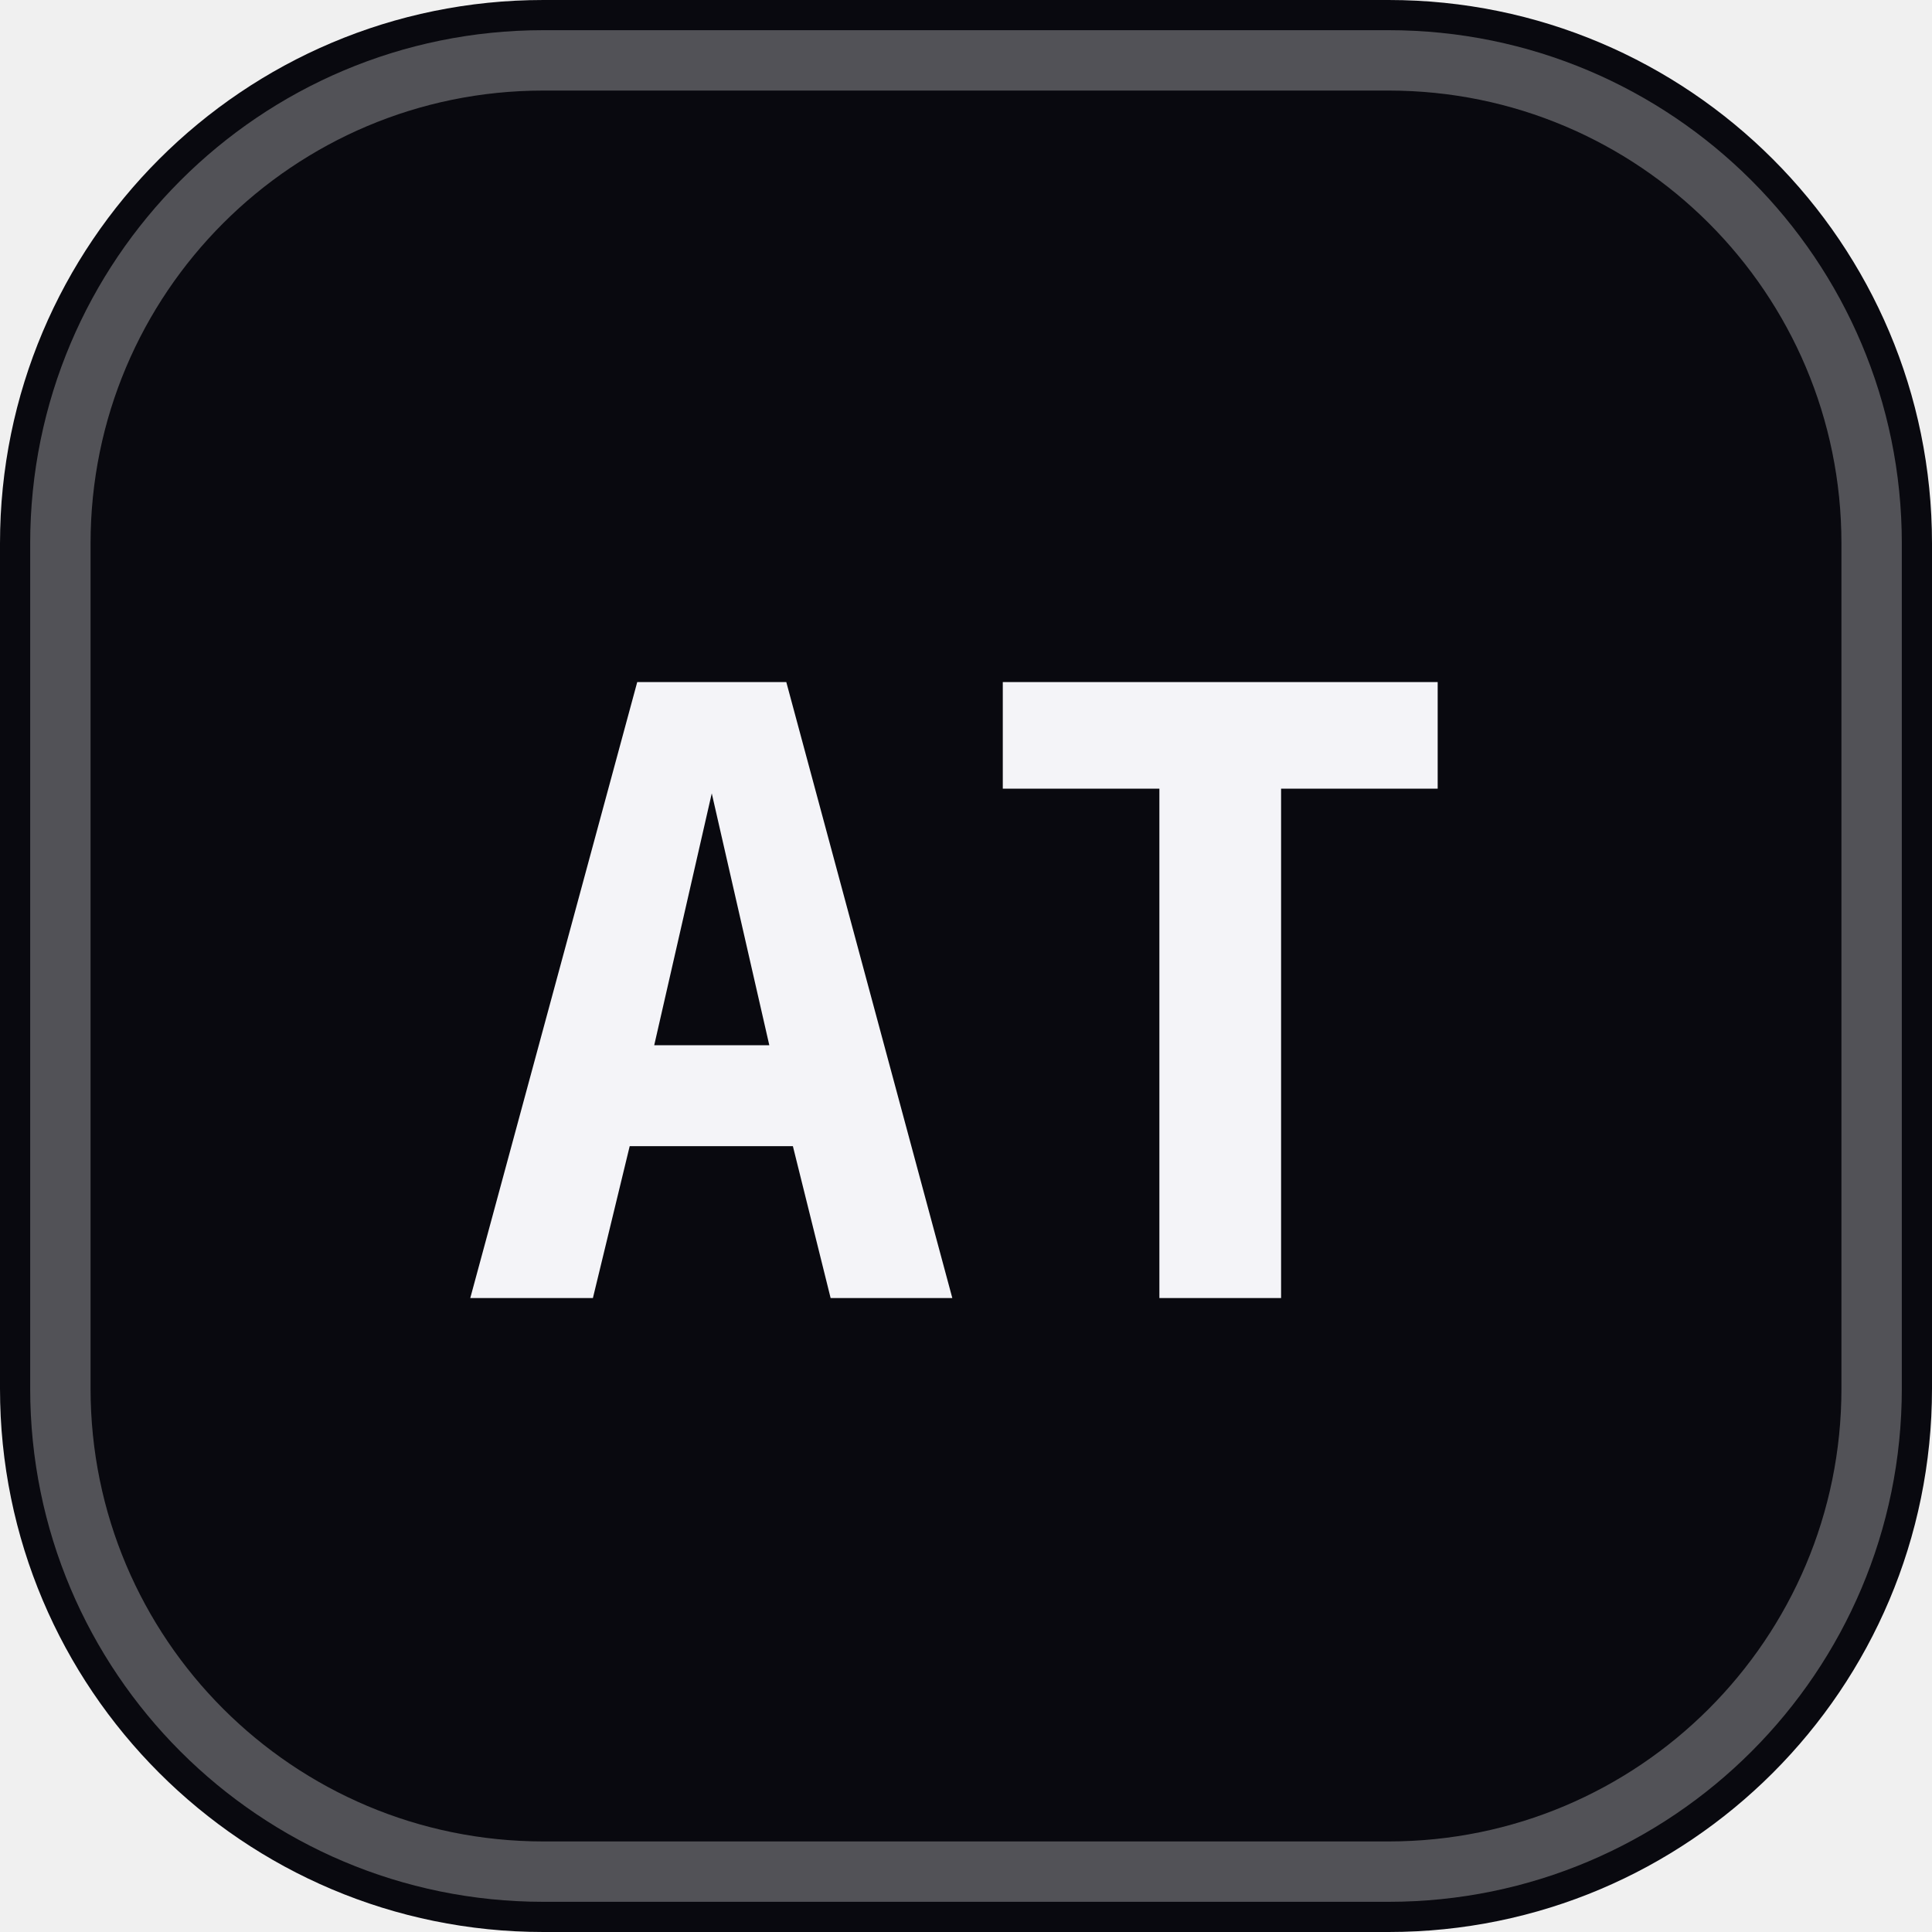
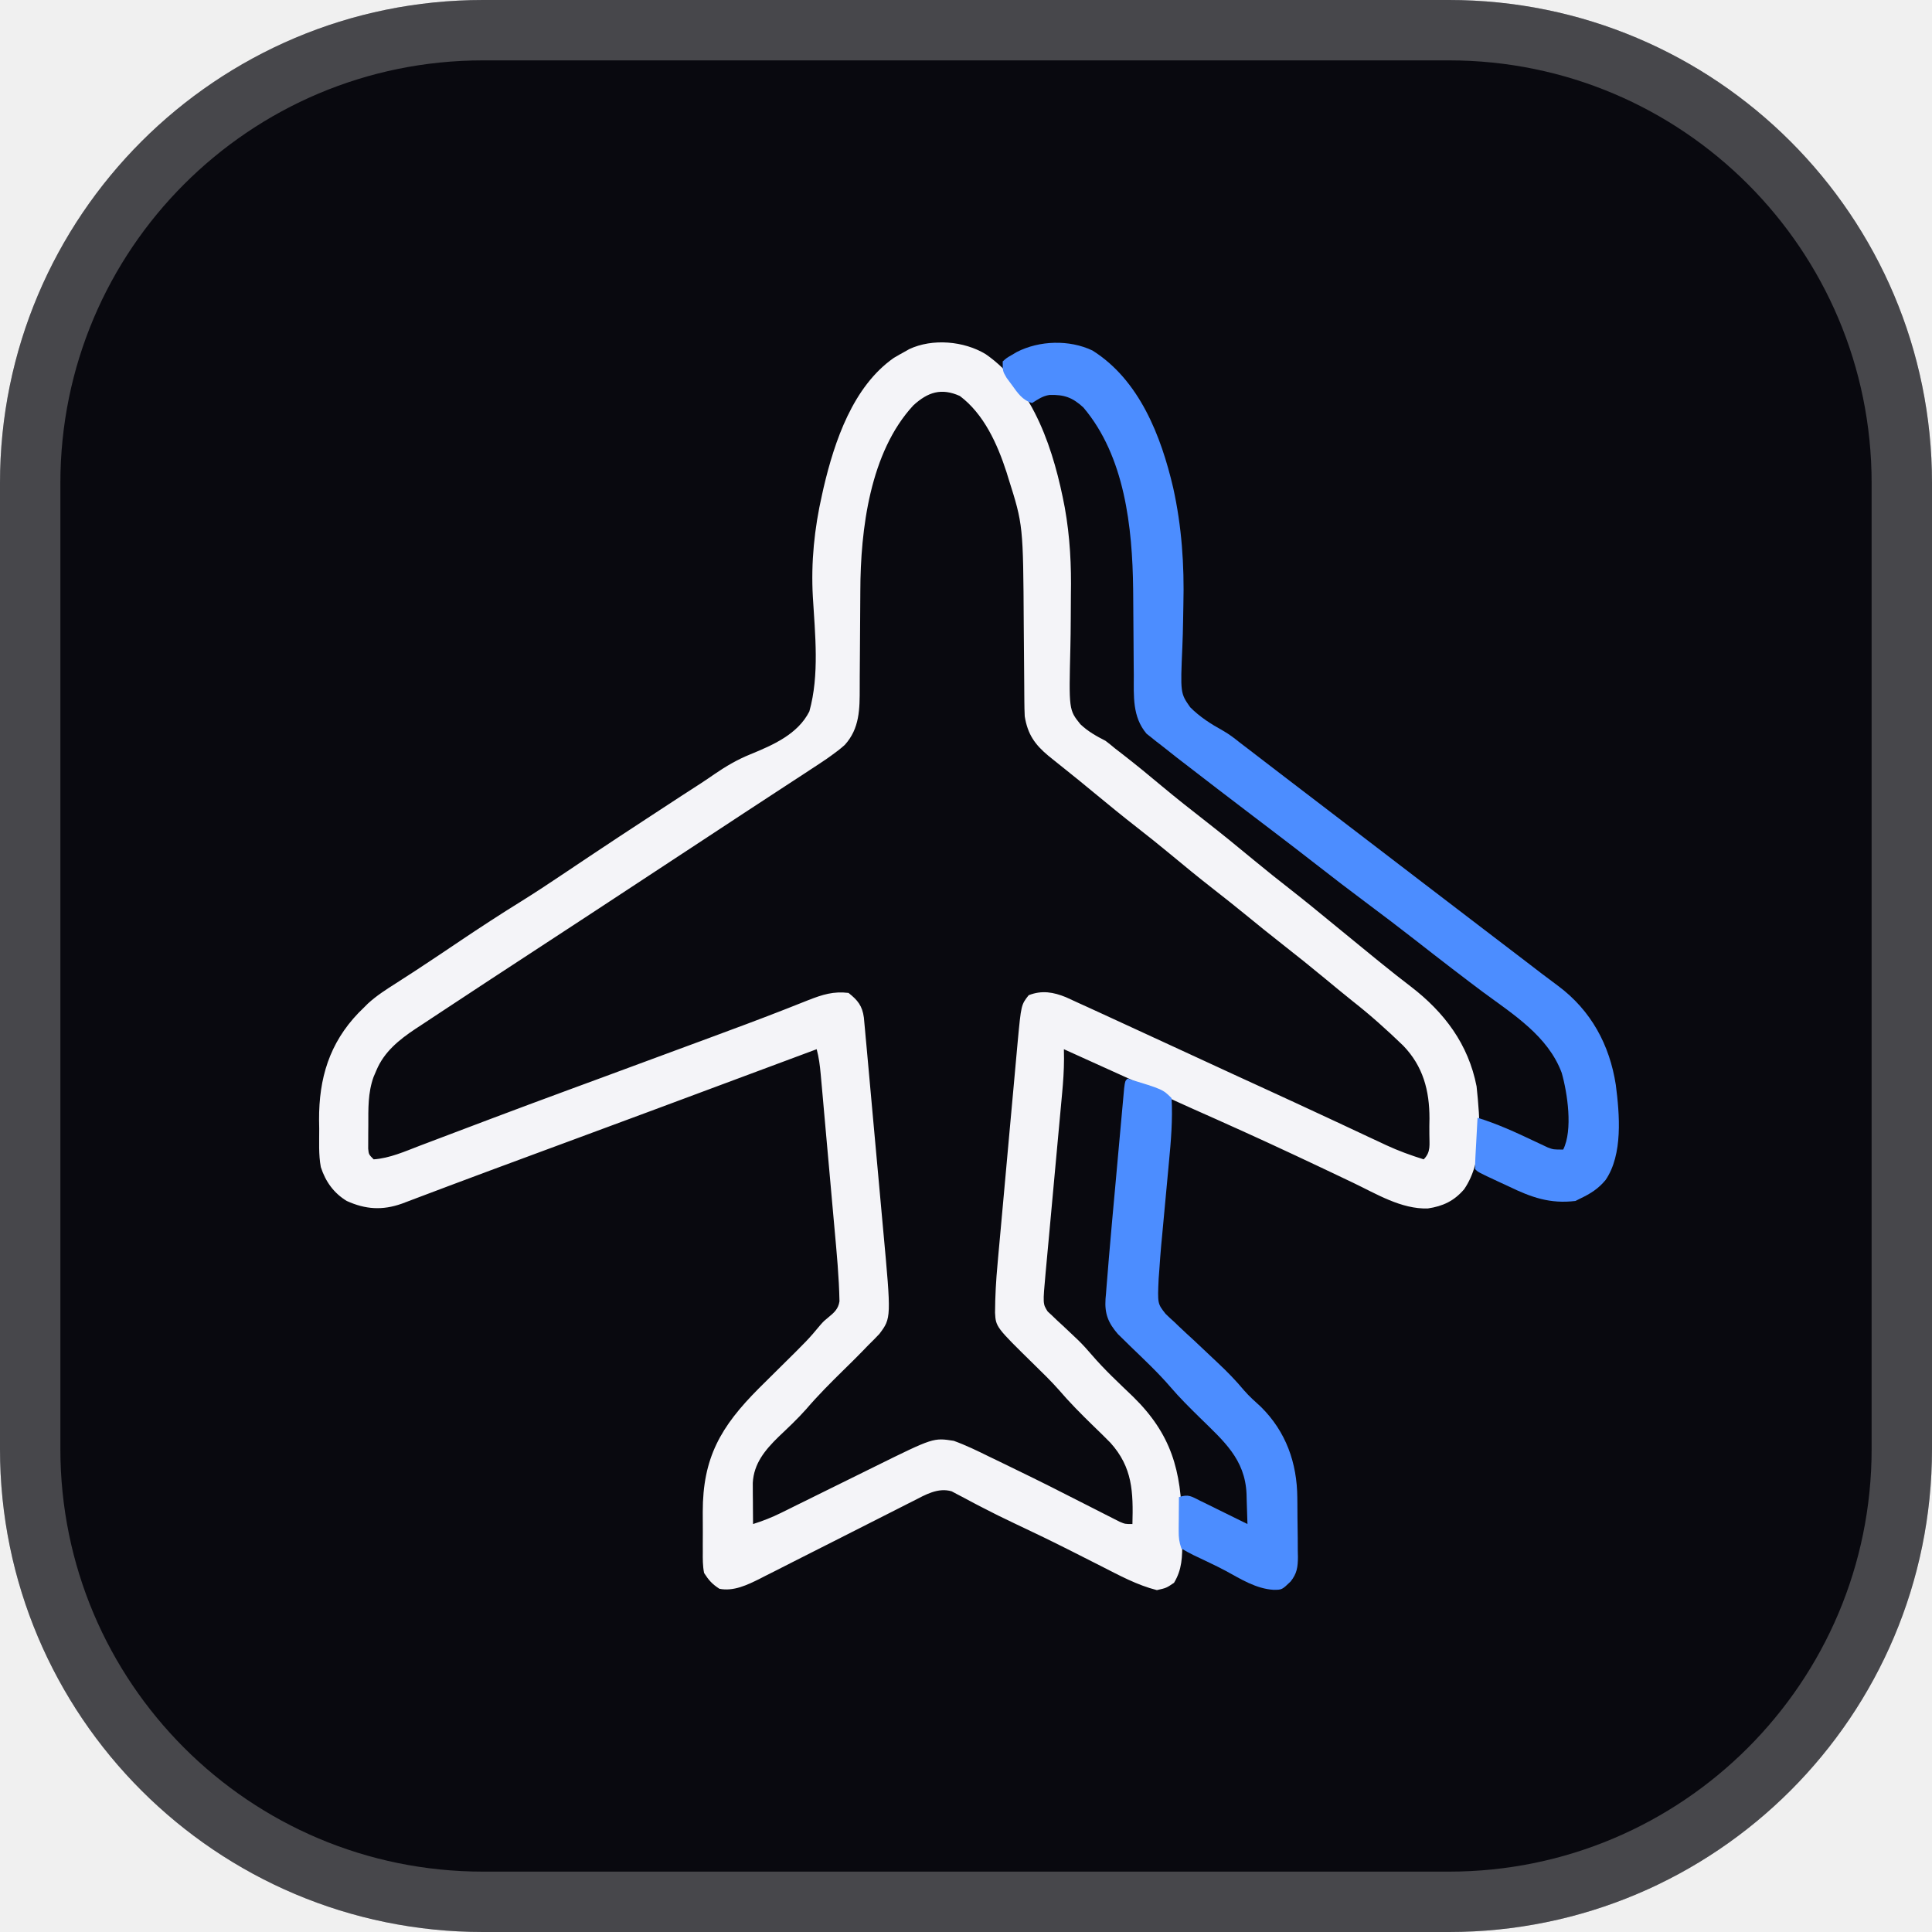
<svg xmlns="http://www.w3.org/2000/svg" viewBox="0 0 32 32">
-   <rect width="32" height="32" rx="9" fill="#09090f" />
-   <rect x="1" y="1" width="30" height="30" rx="8" fill="none" stroke="#ffffff" stroke-opacity=".3" />
-   <text x="16" y="21.5" text-anchor="middle" font-family="ui-monospace,Menlo,monospace" font-weight="700" font-size="14" fill="#f4f4f8">AT</text>
+   <rect width="32" height="32" rx="8" fill="#09090f" />
+   <rect x="0.5" y="0.5" width="31" height="31" rx="7.5" fill="none" stroke="#ffffff" stroke-opacity=".25" />
+   <g transform="translate(4 4) scale(0.04054) translate(-226 -216)">
+     <path d="M0 0 C19.89 13.69 28.09 40.08 32.36 62.7 C34.51 74.69 35.09 86.29 34.86 98.47 C34.83 101.97 34.81 105.47 34.8 108.98 C34.78 112.6 34.74 116.23 34.65 119.86 C34.03 145.37 34.03 145.37 38.73 151.22 C41.82 154.17 45.22 156.06 49 158 C50.33 159.01 51.64 160.04 52.91 161.13 C53.95 161.93 54.99 162.74 56.06 163.56 C61.54 167.82 66.89 172.21 72.21 176.67 C77.98 181.49 83.89 186.14 89.82 190.76 C96.53 196 103.12 201.37 109.67 206.8 C114.75 211 119.91 215.11 125.11 219.16 C130.48 223.36 135.74 227.67 141 232 C144.66 235 148.33 238 152 241 C152.6 241.49 153.2 241.98 153.82 242.49 C155.81 244.12 157.81 245.75 159.81 247.38 C160.49 247.93 161.17 248.48 161.87 249.05 C165.77 252.22 169.71 255.32 173.7 258.37 C187.39 268.88 197.24 281.89 200.61 299.18 C202 312.68 203.59 329.47 195.53 341.21 C191.45 345.98 186.86 348.16 180.69 349.06 C169.88 349.42 159.67 343.11 150.13 338.55 C147.12 337.11 144.11 335.68 141.09 334.25 C139.56 333.53 138.04 332.81 136.51 332.08 C129.92 328.96 123.31 325.87 116.69 322.81 C115.67 322.34 114.65 321.87 113.59 321.38 C107.84 318.74 102.08 316.13 96.3 313.55 C95.65 313.26 95 312.96 94.33 312.66 C91.18 311.26 88.02 309.85 84.87 308.45 C79.94 306.26 75.03 304.05 70.23 301.61 C62.89 297.89 55.37 294.57 47.88 291.19 C46.33 290.49 44.79 289.79 43.24 289.09 C39.5 287.39 35.75 285.69 32 284 C32.01 284.65 32.01 284.65 32.05 287.93 C32.04 292.68 31.71 297.35 31.27 302.08 C31.19 302.94 31.11 303.8 31.03 304.68 C30.86 306.53 30.69 308.37 30.52 310.22 C30.25 313.15 29.98 316.07 29.71 319 C29.15 325.21 28.57 331.42 28 337.62 C27.34 344.83 26.67 352.04 26.02 359.24 C25.75 362.12 25.49 364.99 25.22 367.87 C25.06 369.64 24.9 371.41 24.73 373.18 C24.7 373.57 24.7 373.57 24.51 375.58 C23.38 388.03 23.38 388.03 25.36 391.14 C25.98 391.72 26.61 392.3 27.25 392.9 C27.6 393.23 27.6 393.23 29.35 394.91 C29.71 395.25 29.71 395.25 31.56 396.94 C32.98 398.28 34.4 399.62 35.82 400.96 C36.17 401.3 36.17 401.3 37.96 402.99 C39.88 404.88 41.63 406.82 43.37 408.86 C48.58 414.95 54.48 420.41 60.26 425.96 C75.96 441.35 79.97 456.19 80.28 477.64 C80.29 478.27 80.29 478.27 80.31 481.44 C80.33 482.66 80.35 483.88 80.37 485.14 C80.36 491.47 80.31 496.5 77 502 C73.88 504.12 73.88 504.12 70 505 C61.86 502.94 54.55 498.93 47.1 495.14 C43.31 493.2 39.51 491.29 35.7 489.37 C34.95 488.99 34.2 488.61 33.42 488.22 C26.3 484.63 19.11 481.18 11.9 477.78 C7.34 475.63 2.83 473.41 -1.64 471.07 C-2.55 470.6 -3.46 470.13 -4.4 469.64 C-6.12 468.74 -7.83 467.83 -9.53 466.91 C-10.3 466.51 -11.06 466.11 -11.85 465.7 C-12.51 465.35 -13.17 464.99 -13.85 464.63 C-19.46 462.99 -24.63 466.05 -29.53 468.57 C-30.26 468.94 -30.99 469.31 -31.74 469.68 C-33.32 470.48 -34.89 471.28 -36.46 472.08 C-38.96 473.35 -41.46 474.62 -43.96 475.88 C-50.17 479.01 -56.37 482.16 -62.57 485.31 C-67.81 487.97 -73.06 490.62 -78.31 493.27 C-80.76 494.51 -83.21 495.76 -85.66 497.01 C-87.18 497.77 -88.69 498.54 -90.21 499.3 C-90.88 499.65 -91.56 499.99 -92.25 500.35 C-97.33 502.89 -103.01 505.61 -108.75 504.44 C-111.67 502.57 -113.12 500.94 -115 498 C-115.58 495.07 -115.56 492.2 -115.53 489.22 C-115.54 488.37 -115.54 487.52 -115.54 486.64 C-115.55 484.84 -115.54 483.05 -115.52 481.25 C-115.5 478.54 -115.52 475.83 -115.55 473.12 C-115.58 450.84 -108.18 438.16 -92.64 422.57 C-90.06 420 -87.47 417.43 -84.88 414.88 C-72.48 402.64 -72.48 402.64 -67.45 396.61 C-66 395 -66 395 -64.26 393.58 C-61.87 391.62 -60.18 390.15 -59.69 387.01 C-59.87 377.1 -60.82 367.25 -61.71 357.38 C-61.89 355.39 -62.07 353.39 -62.25 351.4 C-62.62 347.25 -62.99 343.09 -63.36 338.94 C-63.84 333.61 -64.32 328.29 -64.79 322.96 C-65.15 318.86 -65.52 314.75 -65.89 310.65 C-66.06 308.68 -66.24 306.72 -66.41 304.75 C-66.66 302.02 -66.9 299.28 -67.15 296.54 C-67.22 295.73 -67.29 294.92 -67.37 294.09 C-67.69 290.63 -68.1 287.35 -69 284 C-69.56 284.21 -70.12 284.42 -70.7 284.63 C-119.25 302.73 -119.25 302.73 -137.31 309.44 C-137.64 309.56 -137.64 309.56 -139.31 310.18 C-148.88 313.73 -158.45 317.28 -168.02 320.82 C-171.56 322.13 -175.09 323.43 -178.62 324.74 C-180.99 325.62 -183.35 326.49 -185.72 327.37 C-196.97 331.53 -208.21 335.69 -219.43 339.91 C-220.2 340.2 -220.96 340.49 -221.75 340.79 C-225.17 342.07 -228.6 343.37 -232.02 344.66 C-233.17 345.1 -234.32 345.53 -235.51 345.98 C-236.48 346.35 -237.46 346.72 -238.47 347.1 C-246.41 349.92 -253.33 349.48 -261 346 C-266.3 342.8 -269.7 338.04 -271.59 332.16 C-272.55 327.06 -272.23 321.74 -272.25 316.56 C-272.27 315.35 -272.29 314.15 -272.31 312.9 C-272.39 295.92 -268.1 281.56 -256.2 269.17 C-255.48 268.45 -254.75 267.74 -254 267 C-253.46 266.46 -252.92 265.92 -252.36 265.36 C-248.81 262.1 -244.85 259.58 -240.79 257 C-235.48 253.61 -230.21 250.17 -224.98 246.66 C-224.29 246.2 -223.61 245.75 -222.91 245.28 C-220.12 243.41 -217.33 241.53 -214.54 239.66 C-206.39 234.19 -198.19 228.83 -189.84 223.66 C-183.68 219.83 -177.65 215.83 -171.63 211.78 C-168.41 209.62 -165.18 207.46 -161.95 205.3 C-161.62 205.08 -161.62 205.08 -159.95 203.97 C-153.02 199.33 -146.04 194.76 -139.06 190.19 C-138.76 189.99 -138.76 189.99 -137.23 188.99 C-123.3 179.87 -123.3 179.87 -116.32 175.37 C-114.48 174.16 -112.66 172.94 -110.86 171.68 C-106.06 168.39 -101.42 165.67 -96.04 163.49 C-86.83 159.71 -76.71 155.31 -72 146 C-67.82 131.1 -69.67 114.38 -70.57 99.13 C-71.36 85.03 -69.95 71.21 -66.81 57.44 C-66.6 56.49 -66.39 55.54 -66.17 54.56 C-61.72 35.6 -54.15 13.21 -37.5 1.56 C-36.02 0.68 -34.52 -0.18 -33 -1 C-32.7 -1.17 -32.7 -1.17 -31.18 -2.03 C-21.69 -6.48 -8.84 -5.35 0 0 Z M-29.5 20.94 C-47.26 40.09 -51.1 71.74 -51.17 96.71 C-51.18 98.83 -51.19 100.94 -51.21 103.05 C-51.26 109.05 -51.31 115.05 -51.33 121.04 C-51.34 124.73 -51.37 128.42 -51.41 132.1 C-51.42 133.5 -51.42 134.89 -51.42 136.29 C-51.41 144.97 -51.41 152.96 -57.53 159.68 C-59.28 161.26 -61.08 162.64 -63 164 C-63.32 164.23 -63.32 164.23 -64.94 165.38 C-67.04 166.82 -69.17 168.22 -71.32 169.61 C-72.11 170.14 -72.91 170.66 -73.73 171.2 C-76.34 172.91 -78.95 174.61 -81.56 176.31 C-83.4 177.52 -85.24 178.72 -87.08 179.92 C-90.86 182.4 -94.64 184.88 -98.43 187.35 C-106.03 192.33 -113.62 197.32 -121.2 202.32 C-133.71 210.56 -146.23 218.78 -158.75 227 C-159.41 227.43 -160.07 227.87 -160.76 228.32 C-167.3 232.61 -173.84 236.9 -180.39 241.17 C-186.27 244.99 -192.13 248.83 -197.98 252.68 C-199.43 253.62 -200.87 254.57 -202.32 255.52 C-207.56 258.96 -212.8 262.41 -218.04 265.87 C-219.79 267.03 -221.54 268.18 -223.29 269.33 C-225.77 270.96 -228.23 272.59 -230.7 274.23 C-231.43 274.71 -232.17 275.18 -232.92 275.68 C-239.61 280.14 -245.71 285.05 -248.88 292.62 C-249.07 293.07 -249.07 293.07 -250.05 295.35 C-252.39 301.89 -252.18 308.32 -252.19 315.19 C-252.2 316.29 -252.21 317.4 -252.22 318.54 C-252.23 319.59 -252.23 320.64 -252.23 321.73 C-252.23 322.69 -252.24 323.66 -252.24 324.65 C-252 327 -252 327 -250 329 C-243.57 328.58 -237.19 325.75 -231.24 323.46 C-230.77 323.29 -230.77 323.29 -228.43 322.4 C-226.43 321.65 -224.44 320.89 -222.44 320.13 C-218.15 318.49 -213.85 316.87 -209.54 315.25 C-207.31 314.4 -205.08 313.56 -202.85 312.72 C-192.05 308.63 -181.21 304.62 -170.38 300.62 C-168.5 299.93 -166.63 299.24 -164.76 298.55 C-161.88 297.49 -159 296.43 -156.13 295.37 C-144.9 291.23 -133.69 287.08 -122.47 282.93 C-118.98 281.64 -115.49 280.35 -112 279.06 C-102.45 275.53 -92.9 271.99 -83.42 268.29 C-82.73 268.02 -82.03 267.75 -81.32 267.47 C-78.29 266.3 -75.28 265.11 -72.27 263.89 C-66.58 261.67 -62.12 260.27 -56 261 C-52.24 263.96 -50.37 266.26 -49.72 271.06 C-49.65 271.86 -49.58 272.65 -49.5 273.47 C-49.41 274.39 -49.33 275.31 -49.24 276.25 C-49.15 277.25 -49.06 278.26 -48.97 279.29 C-48.87 280.35 -48.77 281.41 -48.67 282.5 C-48.35 286.02 -48.03 289.53 -47.71 293.05 C-47.49 295.5 -47.27 297.94 -47.05 300.39 C-46.58 305.54 -46.11 310.68 -45.65 315.83 C-45.06 322.39 -44.46 328.95 -43.86 335.51 C-43.4 340.57 -42.94 345.64 -42.48 350.7 C-42.26 353.12 -42.04 355.53 -41.82 357.95 C-38.52 393.82 -38.52 393.82 -43.37 400.3 C-44.88 401.91 -46.42 403.47 -48 405 C-48.8 405.83 -49.6 406.66 -50.42 407.51 C-52.93 410.09 -55.49 412.61 -58.06 415.12 C-63.34 420.3 -68.5 425.47 -73.31 431.09 C-76.86 435.1 -80.79 438.75 -84.66 442.44 C-90.09 447.76 -94.7 453.28 -95.11 461.2 C-95.11 461.97 -95.1 462.75 -95.1 463.55 C-95.09 464.39 -95.09 465.24 -95.09 466.11 C-95.08 466.98 -95.07 467.85 -95.06 468.75 C-95.06 469.19 -95.06 469.19 -95.05 471.44 C-95.04 473.63 -95.02 475.81 -95 478 C-91.04 476.75 -87.35 475.31 -83.63 473.47 C-82.6 472.96 -81.58 472.46 -80.52 471.94 C-79.43 471.39 -78.33 470.85 -77.21 470.29 C-76.07 469.73 -74.92 469.17 -73.75 468.59 C-70.72 467.1 -67.69 465.6 -64.66 464.1 C-60.42 462 -56.18 459.91 -51.93 457.82 C-49.68 456.71 -47.42 455.59 -45.17 454.48 C-21.31 442.7 -21.31 442.7 -13 444 C-7.97 445.82 -3.22 448.14 1.56 450.5 C2.92 451.15 4.28 451.81 5.64 452.46 C9.44 454.28 13.22 456.14 17 458 C17.85 458.41 18.69 458.83 19.56 459.25 C24.07 461.46 28.54 463.72 33 466 C37.27 468.17 41.54 470.34 45.81 472.5 C46.34 472.77 46.34 472.77 49.02 474.14 C49.51 474.39 49.51 474.39 52.02 475.66 C52.91 476.11 53.8 476.56 54.71 477.03 C57 478 57 478 60 478 C60.34 464.89 60.08 454.87 51.02 444.8 C48.75 442.49 46.45 440.24 44.12 438 C39.12 433.14 34.28 428.26 29.74 422.96 C26.66 419.48 23.32 416.26 20 413 C4.2 397.5 4.2 397.5 3.87 391.69 C3.9 385.02 4.27 378.44 4.89 371.8 C4.98 370.74 5.07 369.68 5.17 368.58 C5.48 365.12 5.8 361.65 6.12 358.18 C6.34 355.75 6.56 353.32 6.78 350.89 C7.23 345.82 7.7 340.74 8.16 335.67 C8.76 329.18 9.34 322.69 9.92 316.2 C10.37 311.19 10.83 306.18 11.29 301.17 C11.51 298.77 11.72 296.38 11.94 293.99 C12.24 290.64 12.55 287.29 12.85 283.94 C12.94 282.97 13.03 281.99 13.12 280.98 C14.54 265.85 14.54 265.85 17.62 261.94 C22.97 259.83 27.73 260.66 32.88 262.77 C34.78 263.62 36.67 264.49 38.56 265.38 C39.63 265.86 40.69 266.34 41.79 266.84 C44.85 268.23 47.9 269.64 50.95 271.05 C53.86 272.4 56.76 273.73 59.67 275.07 C67.09 278.47 74.49 281.89 81.9 285.32 C88.36 288.32 94.82 291.3 101.29 294.27 C102.04 294.62 102.79 294.96 103.57 295.32 C106.59 296.7 109.61 298.09 112.63 299.47 C121.8 303.68 130.97 307.91 140.12 312.18 C141.99 313.06 143.87 313.93 145.74 314.8 C149.33 316.48 152.92 318.16 156.51 319.85 C158.16 320.61 159.81 321.38 161.45 322.15 C162.19 322.49 162.92 322.84 163.67 323.2 C168.67 325.52 173.74 327.36 179 329 C182.05 325.95 181.29 322.95 181.32 318.78 C181.32 318.24 181.32 318.24 181.31 315.5 C181.33 314.45 181.34 313.4 181.36 312.31 C181.37 300.86 178.74 290.96 170.66 282.57 C164.02 276.15 157.18 270.02 149.91 264.32 C146.15 261.32 142.45 258.25 138.75 255.19 C132.97 250.41 127.15 245.72 121.24 241.11 C116.09 237.09 111.02 232.97 105.96 228.83 C101.7 225.36 97.4 221.94 93.06 218.56 C87.06 213.88 81.18 209.05 75.32 204.19 C70.93 200.56 66.49 197 62 193.5 C55.93 188.77 49.98 183.9 44.05 179 C40.21 175.82 36.35 172.66 32.44 169.56 C30.96 168.38 29.48 167.19 28 166 C27.62 165.7 27.62 165.7 25.73 164.18 C20.11 159.5 17.19 155.33 16 148 C15.9 145.87 15.85 143.73 15.84 141.6 C15.84 140.96 15.84 140.96 15.81 137.73 C15.81 137.05 15.8 136.37 15.8 135.67 C15.79 133.52 15.77 131.37 15.75 129.22 C15.69 123.1 15.63 116.98 15.6 110.86 C15.36 69.8 15.36 69.8 9.31 50.69 C9.19 50.28 9.19 50.28 8.55 48.22 C4.84 36.78 -0.66 24.51 -10.5 17.12 C-18.09 13.71 -23.6 15.54 -29.5 20.94 Z " fill="#F4F4F8" transform="translate(530,262)" fill-rule="evenodd" />
+     <path d="M0 0 C19.15 12.06 28 34.9 32.94 56.03 C36.44 71.78 37.53 87.63 37.12 103.73 C37.08 106.02 37.04 108.3 37 110.59 C36.94 114.07 36.86 117.55 36.7 121.03 C35.88 140 35.88 140 39.9 145.73 C43.85 149.72 48.39 152.59 53.28 155.3 C55.78 156.72 57.99 158.4 60.22 160.21 C60.87 160.7 61.51 161.2 62.18 161.7 C67.64 165.88 73.1 170.06 78.55 174.26 C84.29 178.68 90.04 183.07 95.8 187.45 C102.57 192.61 109.34 197.78 116.08 202.97 C122.08 207.59 128.1 212.18 134.11 216.78 C137.68 219.5 141.24 222.22 144.8 224.95 C146.22 226.03 147.63 227.12 149.05 228.2 C151.88 230.37 154.72 232.53 157.55 234.7 C158.25 235.24 158.95 235.77 159.68 236.33 C161.09 237.4 162.5 238.48 163.91 239.56 C168.28 242.91 172.66 246.24 177.03 249.58 C179.19 251.22 181.34 252.87 183.48 254.53 C185.73 256.25 187.99 257.95 190.27 259.62 C203.7 269.66 211.27 283.67 213.8 300.05 C215.35 312.1 216.74 328.48 209.61 338.89 C206.61 342.49 203.51 344.43 199.3 346.45 C198.64 346.78 197.98 347.11 197.3 347.45 C186.91 348.7 179.3 345.99 170.05 341.51 C168.82 340.94 167.59 340.37 166.35 339.8 C157.56 335.71 157.56 335.71 156.3 334.45 C156.28 332.88 156.34 331.32 156.42 329.76 C156.47 328.81 156.52 327.87 156.57 326.9 C156.62 325.9 156.68 324.91 156.74 323.89 C156.79 322.89 156.84 321.89 156.9 320.87 C157.03 318.39 157.16 315.92 157.3 313.45 C165.41 315.96 172.91 319.4 180.57 323.04 C181.04 323.26 181.04 323.26 183.41 324.37 C183.84 324.57 183.84 324.57 185.97 325.58 C188.3 326.45 188.3 326.45 192.3 326.45 C196.29 318.48 194.06 303.44 191.68 295.07 C186.05 280.03 171.86 271.22 159.44 262.04 C155.91 259.41 152.42 256.75 148.93 254.07 C148.22 253.54 147.52 253 146.79 252.44 C141.67 248.51 136.58 244.55 131.49 240.57 C125.15 235.62 118.75 230.76 112.3 225.95 C105.19 220.64 98.15 215.26 91.16 209.79 C85.39 205.28 79.57 200.82 73.74 196.39 C72.85 195.71 71.97 195.04 71.05 194.34 C69.3 193.01 67.55 191.68 65.8 190.35 C56.08 182.96 46.39 175.54 36.74 168.07 C36.01 167.52 35.29 166.96 34.54 166.38 C32.44 164.76 30.37 163.11 28.3 161.45 C27.58 160.89 26.85 160.33 26.1 159.76 C25.4 159.19 24.69 158.62 23.96 158.04 C23.33 157.54 22.7 157.04 22.05 156.53 C16.24 149.62 16.86 141.25 16.86 132.7 C16.85 131.37 16.83 130.03 16.82 128.69 C16.78 125.18 16.76 121.66 16.75 118.15 C16.72 111.9 16.67 105.64 16.61 99.39 C16.6 98.72 16.6 98.06 16.59 97.37 C16.29 72.24 13.19 43.23 -3.74 23.26 C-8.21 19.13 -11.61 17.98 -17.55 18.14 C-20.39 18.55 -22.3 19.94 -24.7 21.45 C-28.72 20.21 -30.55 17.38 -32.95 14.07 C-33.3 13.6 -33.3 13.6 -35.09 11.18 C-36.7 8.45 -36.7 8.45 -36.7 4.45 C-35.12 3.04 -35.12 3.04 -33.01 1.82 C-32.33 1.42 -31.64 1.01 -30.94 0.6 C-21.74 -4.12 -9.47 -4.53 0 0 Z " fill="#4C8DFF" transform="translate(573.6992,260.5508)" fill-rule="evenodd" />
+     <path d="M0 0 C14.4 4.4 14.4 4.4 18 8 C18.48 16.78 17.75 25.52 16.91 34.25 C16.8 35.46 16.68 36.67 16.57 37.92 C16.1 43.05 15.62 48.18 15.14 53.3 C14.78 57.08 14.44 60.85 14.09 64.62 C13.98 65.75 13.88 66.89 13.76 68.06 C13.46 71.37 13.22 74.68 13 78 C12.91 79.22 12.81 80.43 12.72 81.69 C12.25 91.96 12.25 91.96 15.55 96.12 C16.7 97.26 17.88 98.36 19.1 99.43 C19.72 100.03 20.35 100.64 21 101.26 C22.99 103.17 25.02 105.02 27.06 106.88 C28.4 108.14 29.74 109.4 31.08 110.67 C33.01 112.51 34.94 114.34 36.89 116.15 C40.71 119.72 44.27 123.38 47.62 127.4 C49.72 129.84 52.12 131.95 54.5 134.12 C64.73 144.24 69.28 157.04 69.37 171.32 C69.38 172.18 69.39 173.04 69.4 173.93 C69.41 175.74 69.42 177.55 69.43 179.36 C69.44 182.12 69.49 184.88 69.54 187.64 C69.55 189.41 69.55 191.18 69.56 192.95 C69.58 193.76 69.6 194.58 69.62 195.43 C69.59 199.59 69.25 202.21 66.6 205.51 C63.1 208.86 63.1 208.86 59.69 208.88 C52.49 208.43 46.36 204.53 40.16 201.15 C37.95 199.97 35.71 198.87 33.45 197.79 C32.71 197.44 31.98 197.09 31.22 196.72 C29.81 196.04 28.39 195.37 26.96 194.7 C25.27 193.88 23.63 192.95 22 192 C21.08 189.23 20.88 187.62 20.9 184.77 C20.91 183.97 20.91 183.16 20.91 182.34 C20.92 181.5 20.93 180.67 20.94 179.81 C20.94 178.97 20.95 178.12 20.95 177.25 C20.96 175.17 20.98 173.08 21 171 C24.97 169.68 26.06 170.7 29.76 172.53 C30.88 173.07 32 173.62 33.15 174.18 C33.73 174.47 33.73 174.47 36.69 175.94 C37.87 176.51 39.05 177.09 40.26 177.69 C43.18 179.11 46.09 180.55 49 182 C48.92 178.81 48.81 175.62 48.69 172.44 C48.68 171.99 48.68 171.99 48.62 169.72 C48.04 155.43 39.16 147.99 29.5 138.5 C25.4 134.47 21.35 130.47 17.61 126.1 C12.47 120.12 6.7 114.73 1.03 109.25 C0.17 108.4 -0.69 107.55 -1.58 106.68 C-2.36 105.92 -3.13 105.17 -3.93 104.39 C-7.88 99.83 -9.4 96.1 -8.99 90.02 C-8.92 89.28 -8.86 88.54 -8.79 87.79 C-8.73 87 -8.67 86.21 -8.61 85.4 C-8.43 82.93 -8.21 80.47 -8 78 C-7.88 76.48 -7.76 74.95 -7.63 73.43 C-7.25 68.76 -6.83 64.1 -6.41 59.43 C-6.25 57.74 -6.1 56.04 -5.95 54.34 C-5.63 50.83 -5.31 47.31 -4.99 43.8 C-4.58 39.29 -4.17 34.78 -3.77 30.27 C-3.46 26.78 -3.14 23.3 -2.82 19.81 C-2.67 18.15 -2.52 16.48 -2.37 14.82 C-2.17 12.51 -1.95 10.2 -1.74 7.9 C-1.62 6.58 -1.5 5.27 -1.38 3.92 C-1 1 -1 1 0 0 Z " fill="#4C8DFF" transform="translate(588,558)" fill-rule="evenodd" />
+   </g>
</svg>
